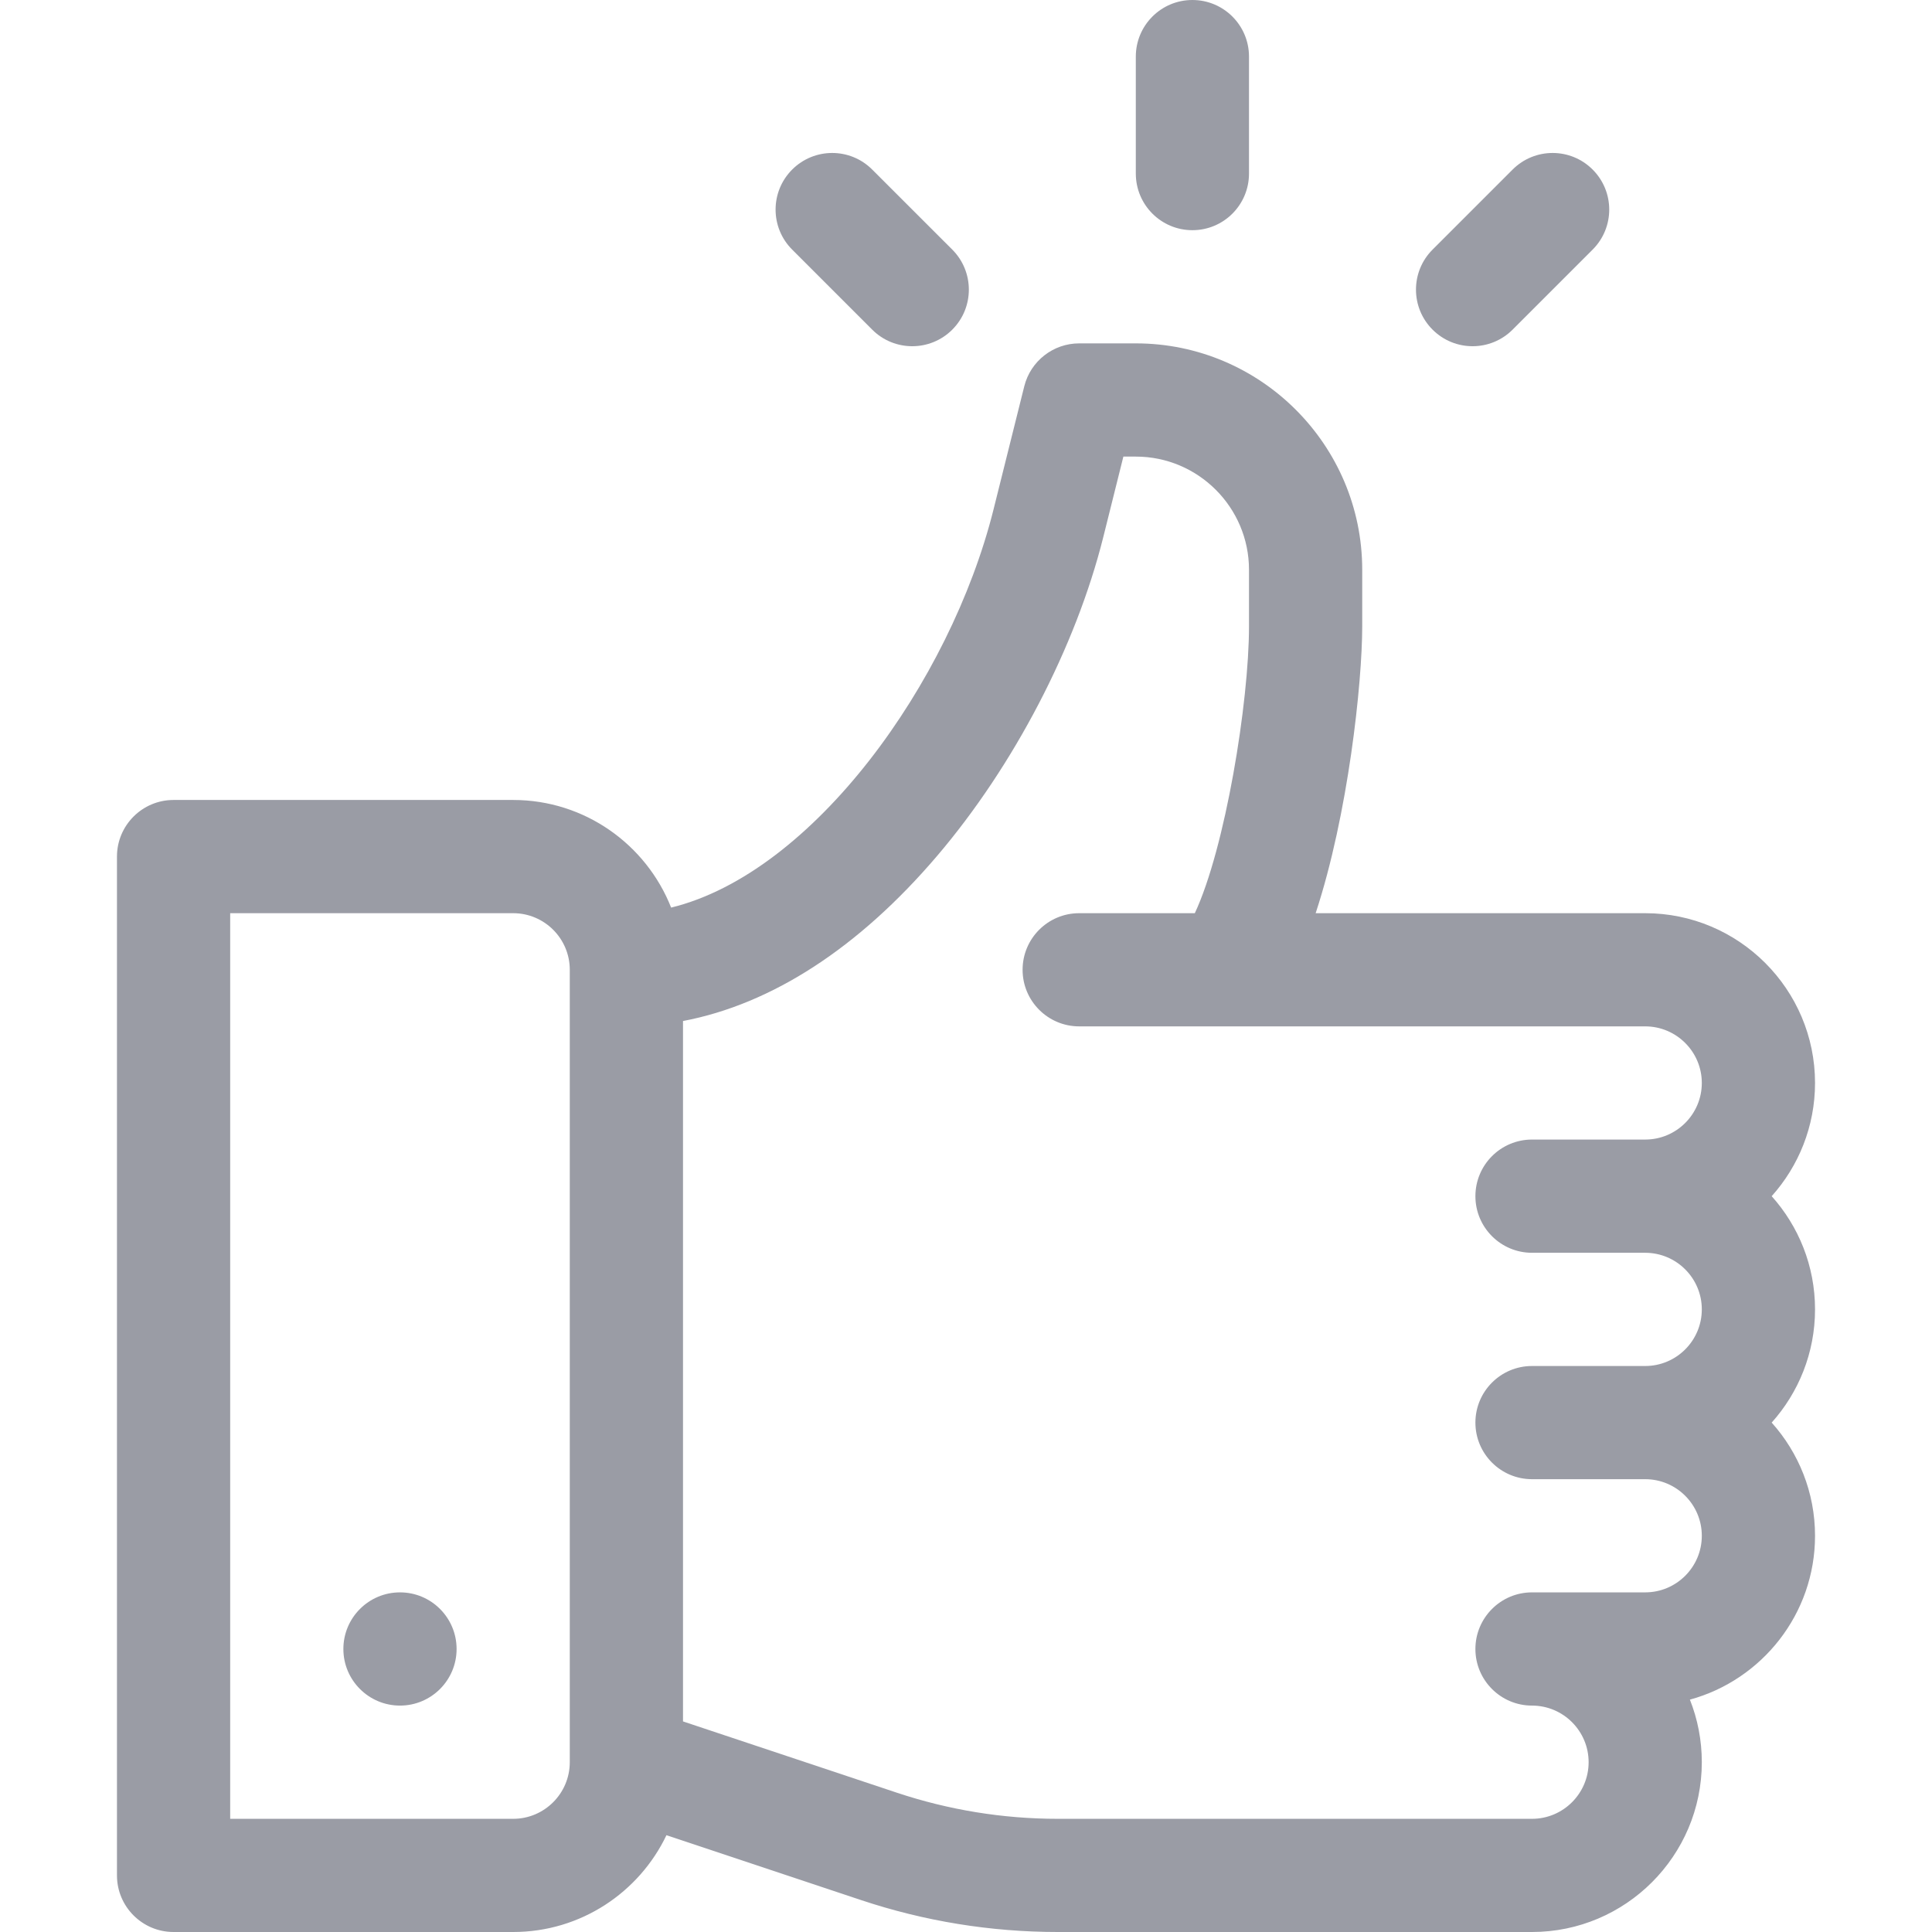
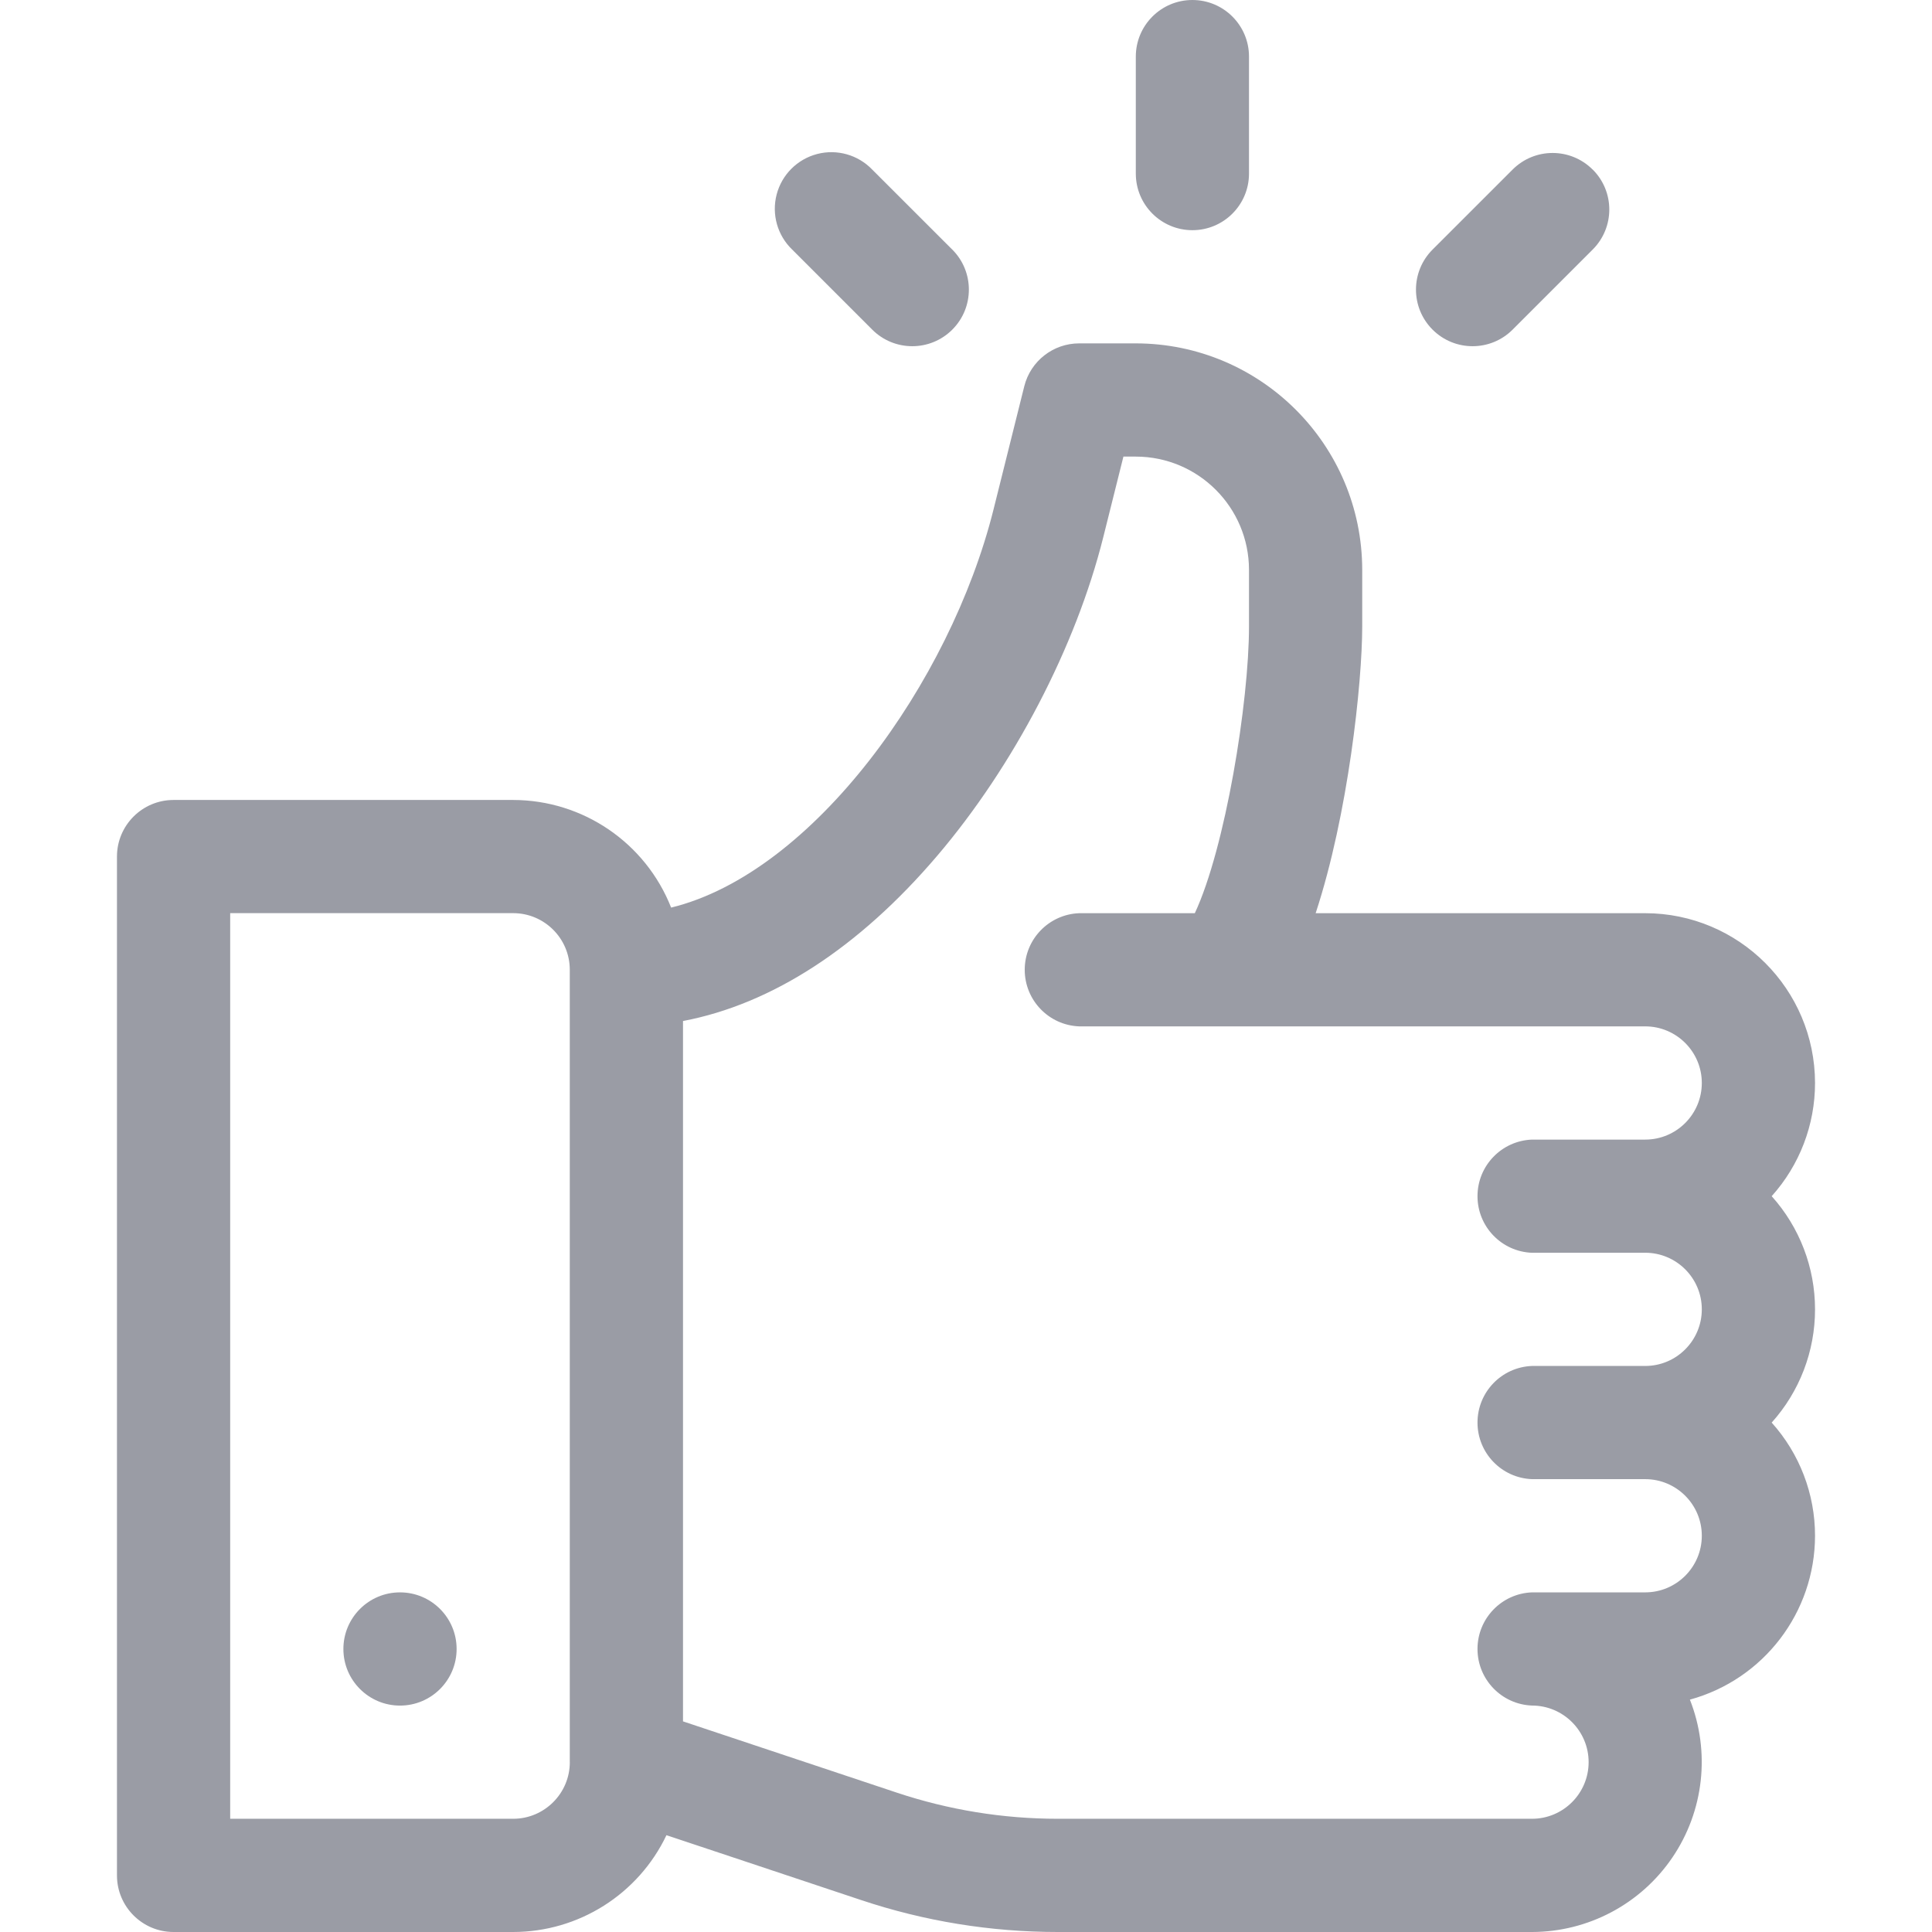
- <svg xmlns="http://www.w3.org/2000/svg" width="48" height="48" viewBox="0 0 48 48" fill="none">
-   <path d="M44.017 29.719C44.686 28.972 45.094 27.985 45.094 26.906C45.094 24.58 43.201 22.688 40.875 22.688H32.687C33.498 20.227 33.844 16.961 33.844 15.562V14.156C33.844 11.055 31.32 8.531 28.219 8.531H26.812C26.168 8.531 25.605 8.97 25.448 9.596L24.683 12.661C23.609 16.953 20.201 21.688 16.674 22.549C16.057 20.985 14.531 19.875 12.75 19.875H4.312C3.536 19.875 2.906 20.505 2.906 21.281V46.594C2.906 47.37 3.536 48 4.312 48H12.75C14.427 48 15.878 47.017 16.558 45.595L21.39 47.206C22.97 47.733 24.616 48 26.282 48H38.062C40.388 48 42.281 46.107 42.281 43.781C42.281 43.233 42.176 42.708 41.985 42.227C43.774 41.738 45.094 40.099 45.094 38.156C45.094 37.077 44.686 36.091 44.017 35.344C44.686 34.597 45.094 33.61 45.094 32.531C45.094 31.452 44.686 30.466 44.017 29.719ZM14.156 43.781C14.156 44.557 13.525 45.188 12.75 45.188H5.719V22.688H12.75C13.525 22.688 14.156 23.318 14.156 24.094V43.781ZM38.062 31.125H40.875C41.65 31.125 42.281 31.756 42.281 32.531C42.281 33.307 41.65 33.938 40.875 33.938H38.062C37.286 33.938 36.656 34.568 36.656 35.344C36.656 36.12 37.286 36.75 38.062 36.75H40.875C41.65 36.75 42.281 37.381 42.281 38.156C42.281 38.932 41.65 39.562 40.875 39.562H38.062C37.286 39.562 36.656 40.193 36.656 40.969C36.656 41.745 37.286 42.375 38.062 42.375C38.838 42.375 39.469 43.006 39.469 43.781C39.469 44.557 38.838 45.188 38.062 45.188H26.282C24.919 45.188 23.572 44.969 22.279 44.538L16.969 42.768V25.367C19.175 24.948 21.334 23.551 23.283 21.264C25.186 19.031 26.729 16.071 27.411 13.343L27.91 11.344H28.219C29.769 11.344 31.031 12.606 31.031 14.156V15.562C31.031 17.45 30.441 21.071 29.685 22.688H26.812C26.036 22.688 25.406 23.317 25.406 24.094C25.406 24.87 26.036 25.5 26.812 25.5H40.875C41.65 25.5 42.281 26.131 42.281 26.906C42.281 27.682 41.65 28.312 40.875 28.312H38.062C37.286 28.312 36.656 28.942 36.656 29.719C36.656 30.495 37.286 31.125 38.062 31.125Z" fill="#9A9CA5" />
-   <path d="M9.938 42.375C10.714 42.375 11.344 41.745 11.344 40.969C11.344 40.192 10.714 39.562 9.938 39.562C9.161 39.562 8.531 40.192 8.531 40.969C8.531 41.745 9.161 42.375 9.938 42.375Z" fill="#9A9CA5" />
-   <path d="M29.625 0C28.848 0 28.219 0.63 28.219 1.406V4.312C28.219 5.089 28.848 5.719 29.625 5.719C30.402 5.719 31.031 5.089 31.031 4.312V1.406C31.031 0.63 30.402 0 29.625 0Z" fill="#9A9CA5" />
-   <path d="M23.659 6.201L21.67 4.213C21.121 3.663 20.231 3.663 19.681 4.213C19.132 4.762 19.132 5.652 19.681 6.201L21.67 8.19C22.219 8.739 23.11 8.739 23.659 8.19C24.208 7.641 24.208 6.751 23.659 6.201Z" fill="#9A9CA5" />
-   <path d="M39.569 4.213C39.02 3.663 38.13 3.663 37.58 4.213L35.592 6.201C35.042 6.75 35.042 7.641 35.592 8.19C36.141 8.739 37.031 8.739 37.58 8.19L39.569 6.201C40.118 5.652 40.118 4.762 39.569 4.213Z" fill="#9A9CA5" />
+ <svg xmlns="http://www.w3.org/2000/svg" width="48" height="48" fill="none">
+   <path d="M44.017 29.719a4.204 4.204 0 001.077-2.813 4.224 4.224 0 00-4.219-4.218h-8.188c.81-2.461 1.157-5.727 1.157-7.126v-1.406a5.632 5.632 0 00-5.625-5.625h-1.407c-.645 0-1.207.439-1.364 1.065l-.765 3.065c-1.074 4.292-4.482 9.027-8.009 9.888a4.225 4.225 0 00-3.924-2.674H4.312c-.776 0-1.406.63-1.406 1.406v25.313c0 .776.63 1.406 1.406 1.406h8.438a4.223 4.223 0 003.808-2.405l4.832 1.61c1.58.528 3.226.795 4.892.795h11.78a4.224 4.224 0 003.923-5.773 4.227 4.227 0 003.109-4.07 4.203 4.203 0 00-1.077-2.813 4.204 4.204 0 001.077-2.813 4.203 4.203 0 00-1.077-2.812zM14.157 43.78c0 .776-.632 1.407-1.407 1.407H5.719v-22.5h7.031c.775 0 1.406.63 1.406 1.406V43.78zm23.905-12.656h2.813c.775 0 1.406.63 1.406 1.406 0 .776-.63 1.407-1.406 1.407h-2.813a1.407 1.407 0 000 2.812h2.813c.775 0 1.406.63 1.406 1.406 0 .776-.63 1.407-1.406 1.407h-2.813a1.407 1.407 0 000 2.812c.776 0 1.407.63 1.407 1.406 0 .776-.631 1.407-1.407 1.407h-11.78c-1.363 0-2.71-.219-4.003-.65l-5.31-1.77V25.367c2.206-.42 4.365-1.816 6.314-4.103 1.903-2.233 3.446-5.193 4.128-7.92l.5-2h.308a2.816 2.816 0 012.812 2.812v1.406c0 1.888-.59 5.51-1.346 7.126h-2.872a1.407 1.407 0 000 2.812h14.062c.775 0 1.406.63 1.406 1.406 0 .776-.63 1.407-1.406 1.407h-2.813a1.407 1.407 0 000 2.812z" fill="#9A9CA5" />
+   <path d="M9.938 42.375a1.406 1.406 0 100-2.813 1.406 1.406 0 000 2.813zM29.625 0c-.777 0-1.406.63-1.406 1.406v2.907a1.406 1.406 0 002.812 0V1.405C31.031.63 30.401 0 29.625 0zM23.659 6.201L21.67 4.213A1.406 1.406 0 1019.681 6.2l1.99 1.99a1.406 1.406 0 001.988-1.99zM39.569 4.213c-.55-.55-1.44-.55-1.989 0L35.592 6.2a1.406 1.406 0 101.988 1.99L39.57 6.2c.55-.549.55-1.44 0-1.988z" fill="#9A9CA5" />
</svg>
